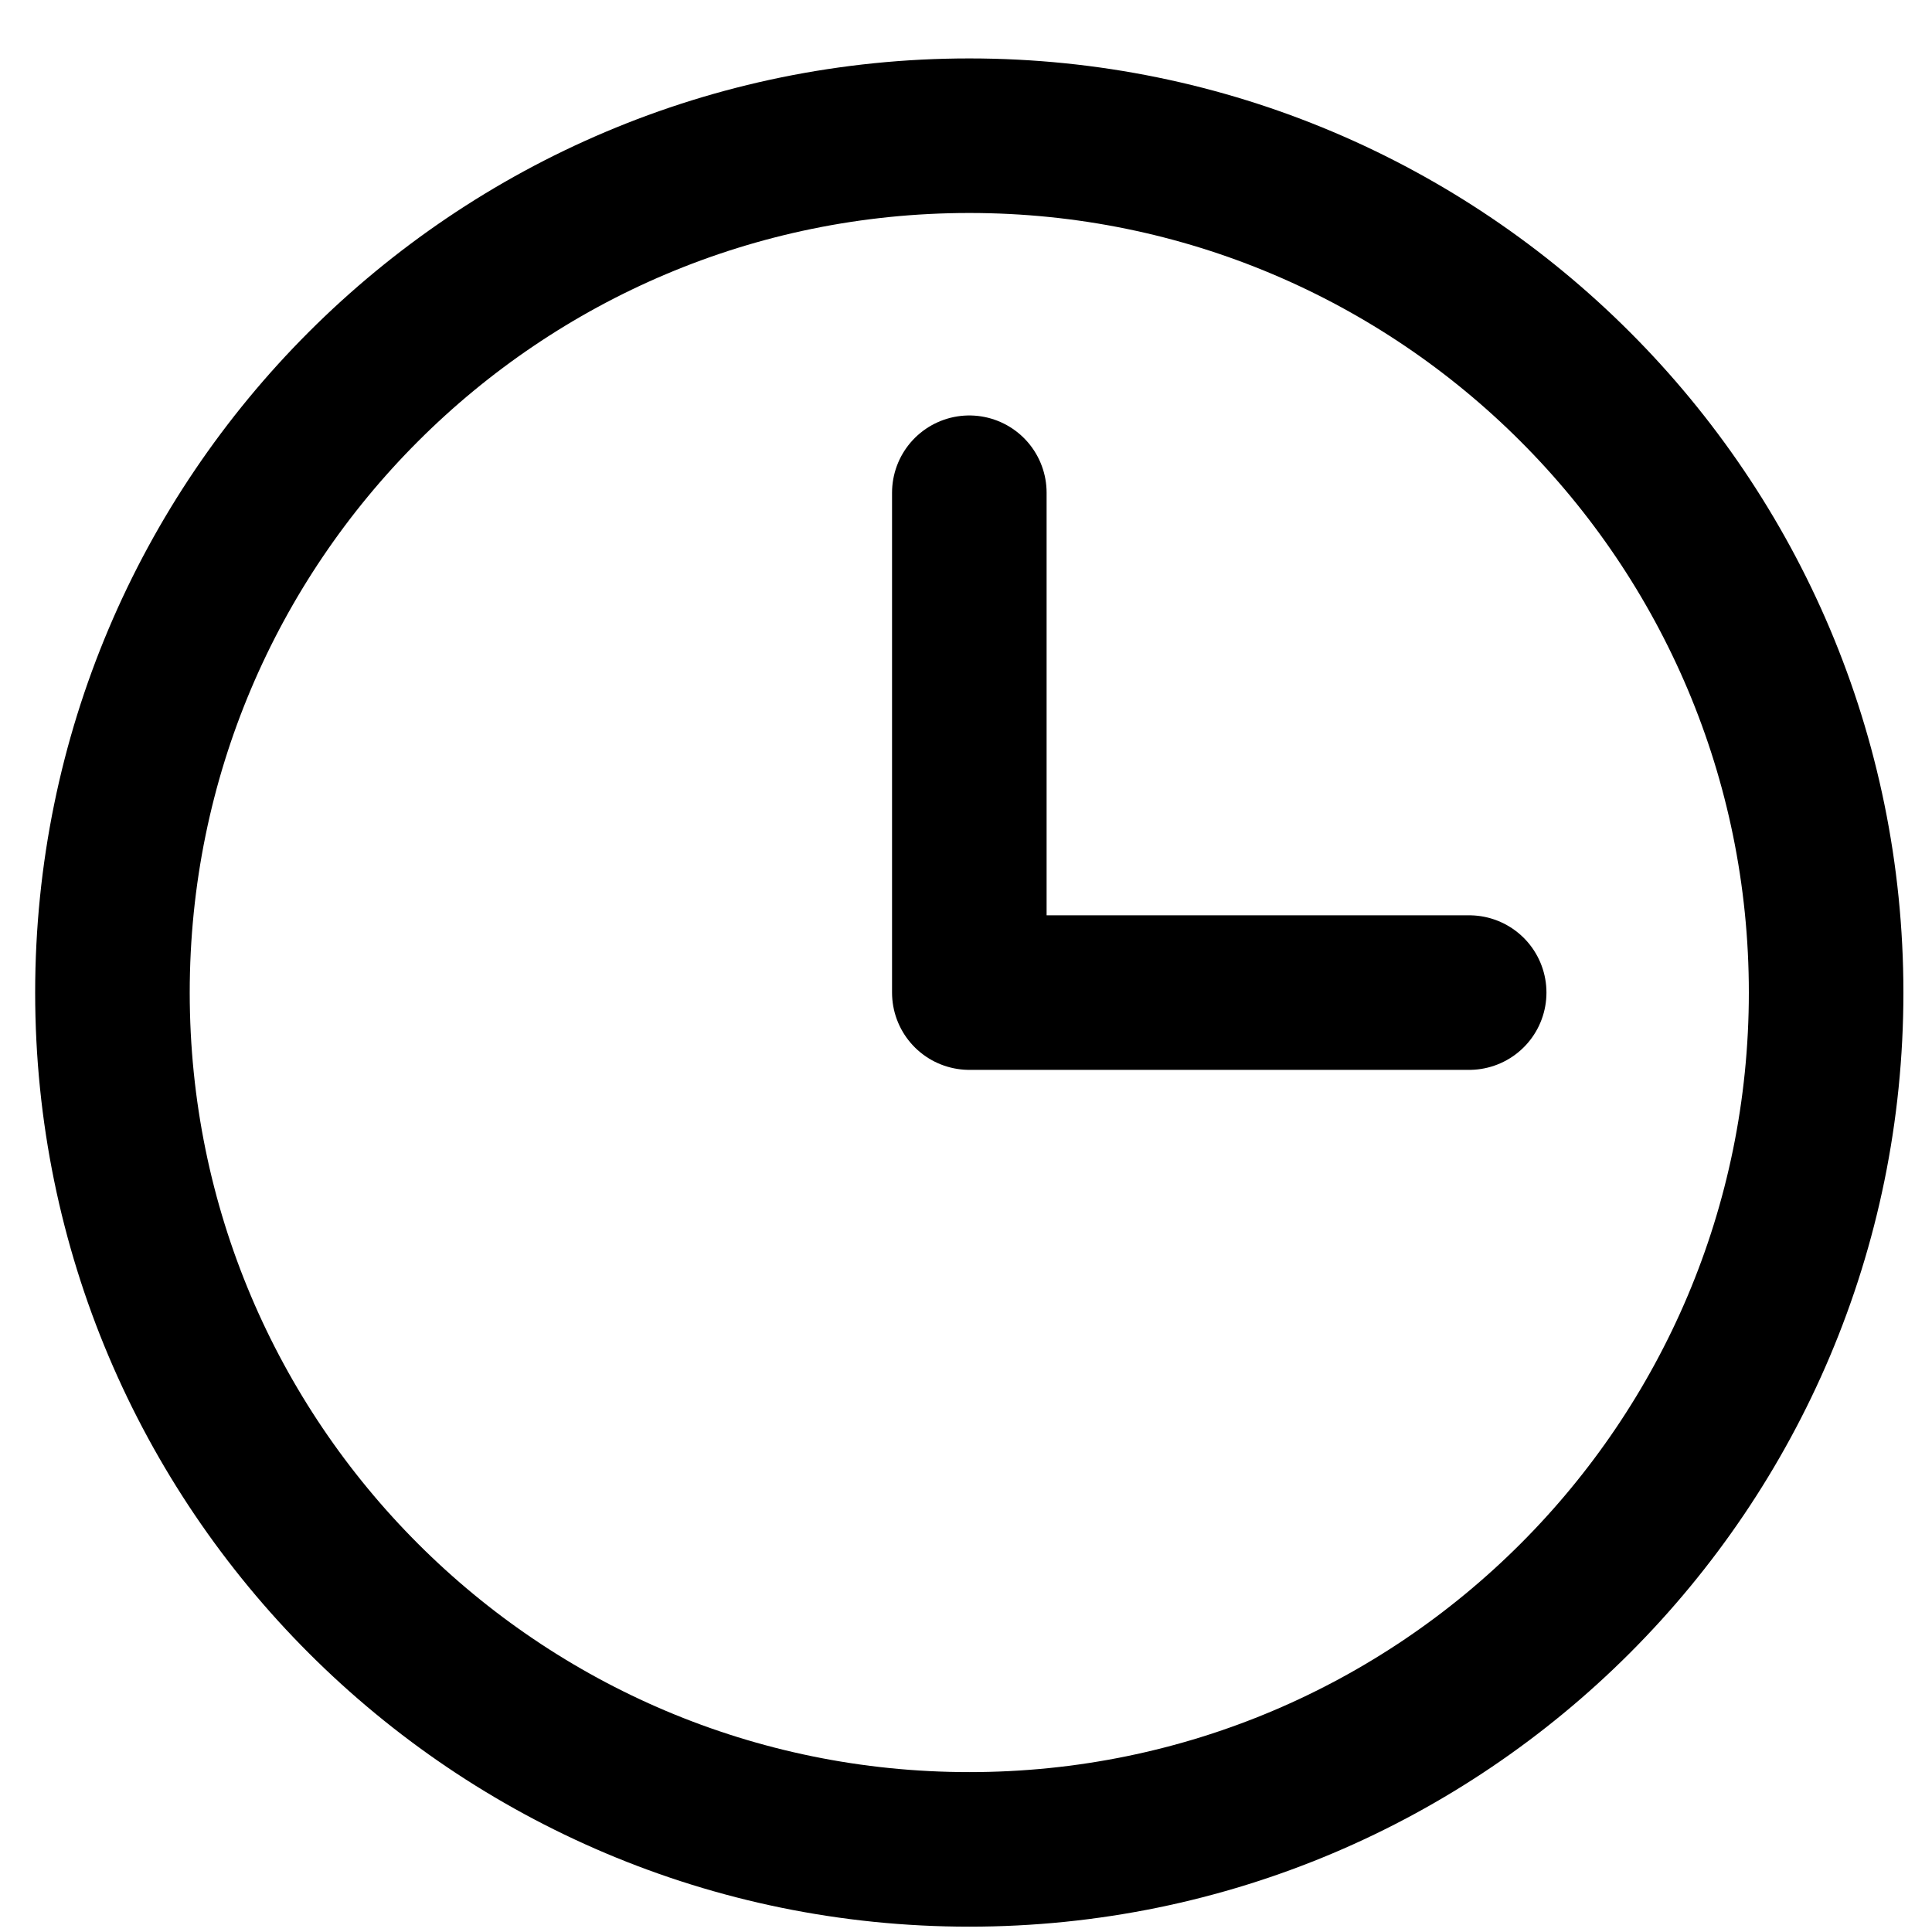
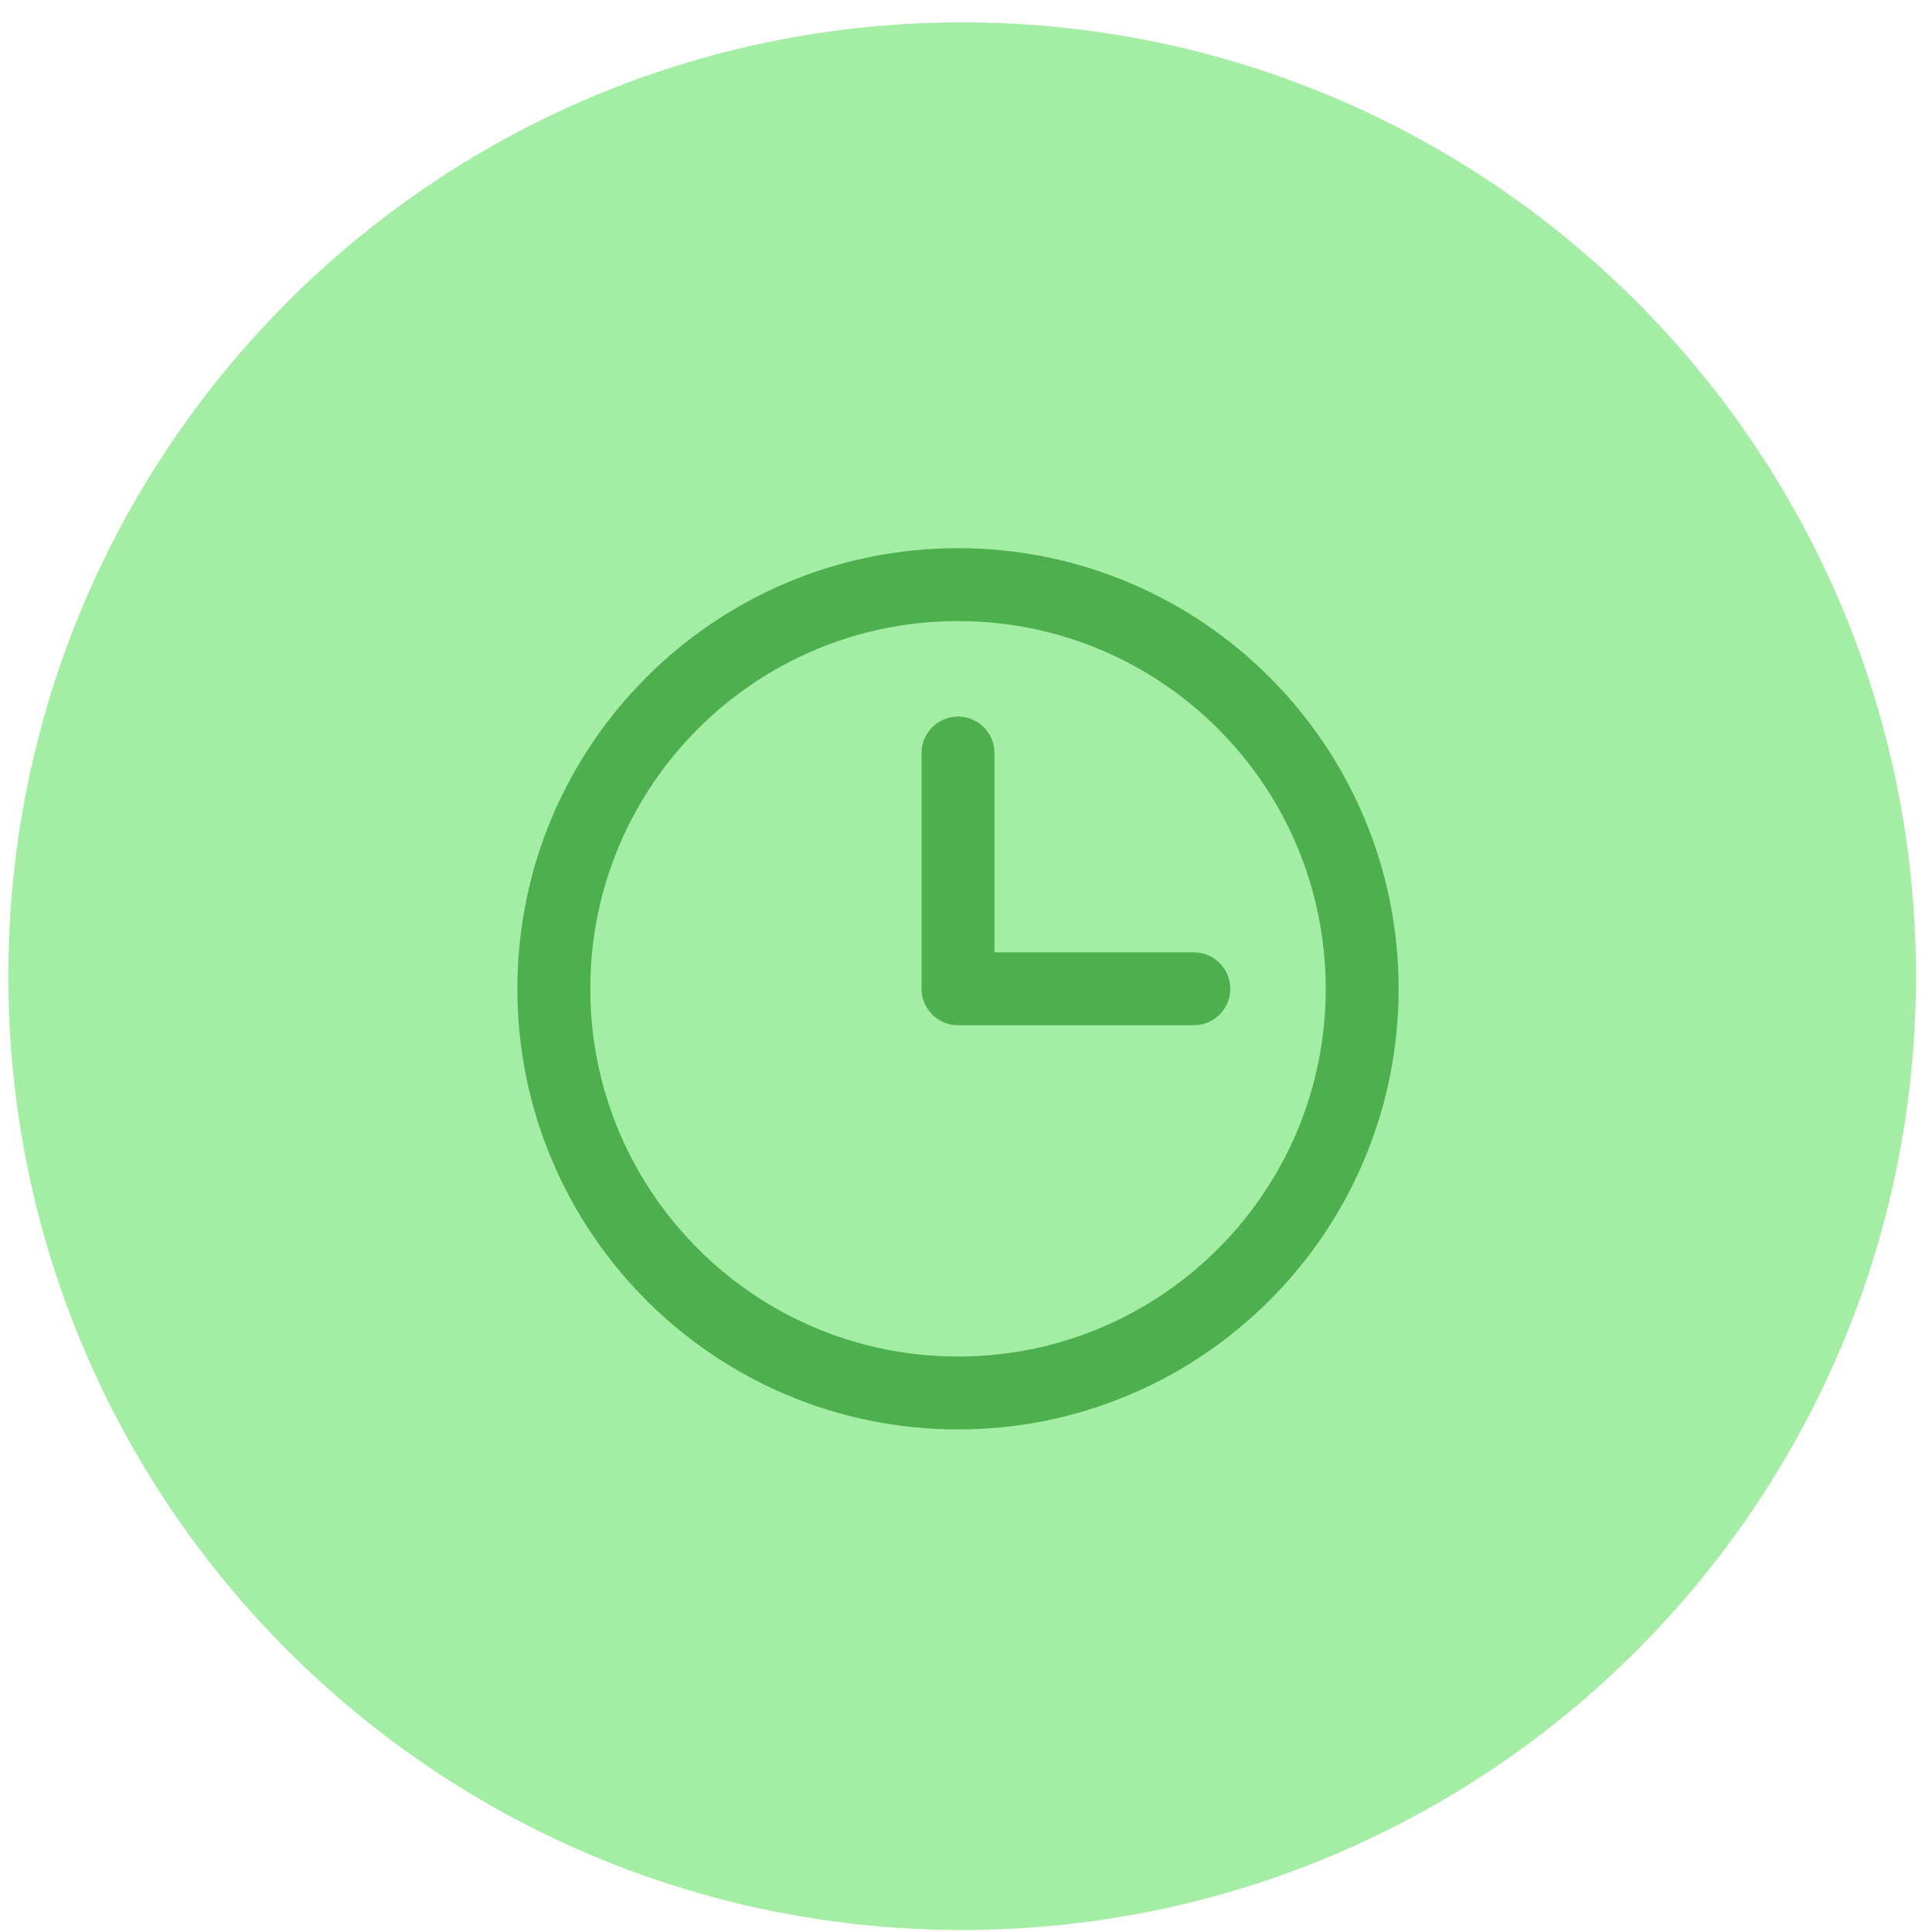
- <svg xmlns="http://www.w3.org/2000/svg" width="25" height="25" viewBox="0 0 25 25" fill="none">
-   <path d="M12.543 23.931C18.666 23.931 23.63 18.967 23.63 12.844C23.63 6.72 18.666 1.756 12.543 1.756C6.419 1.756 1.455 6.72 1.455 12.844C1.455 18.967 6.419 23.931 12.543 23.931Z" stroke="currentcolor" stroke-width="2" stroke-linecap="round" stroke-linejoin="round" />
-   <path d="M12.543 6.376V12.844H19.011" stroke="currentcolor" stroke-width="2" stroke-linecap="round" stroke-linejoin="round" />
+ <svg xmlns="http://www.w3.org/2000/svg" width="53" height="53" viewBox="0 0 53 53" fill="none">
+   <g id="Icon">
+     <circle id="Background" cx="26.394" cy="26.779" r="26.166" fill="#A4EDA4" />
+     <path id="Icon_2" d="M26.281 38.213C32.404 38.213 37.368 33.249 37.368 27.125C37.368 21.002 32.404 16.038 26.281 16.038C20.157 16.038 15.193 21.002 15.193 27.125C15.193 33.249 20.157 38.213 26.281 38.213Z" stroke="#4EAF4E" stroke-width="2" stroke-linecap="round" stroke-linejoin="round" />
+     <path id="Icon_3" d="M26.281 20.658V27.125H32.749" stroke="#4EAF4E" stroke-width="2" stroke-linecap="round" stroke-linejoin="round" />
+   </g>
</svg>
